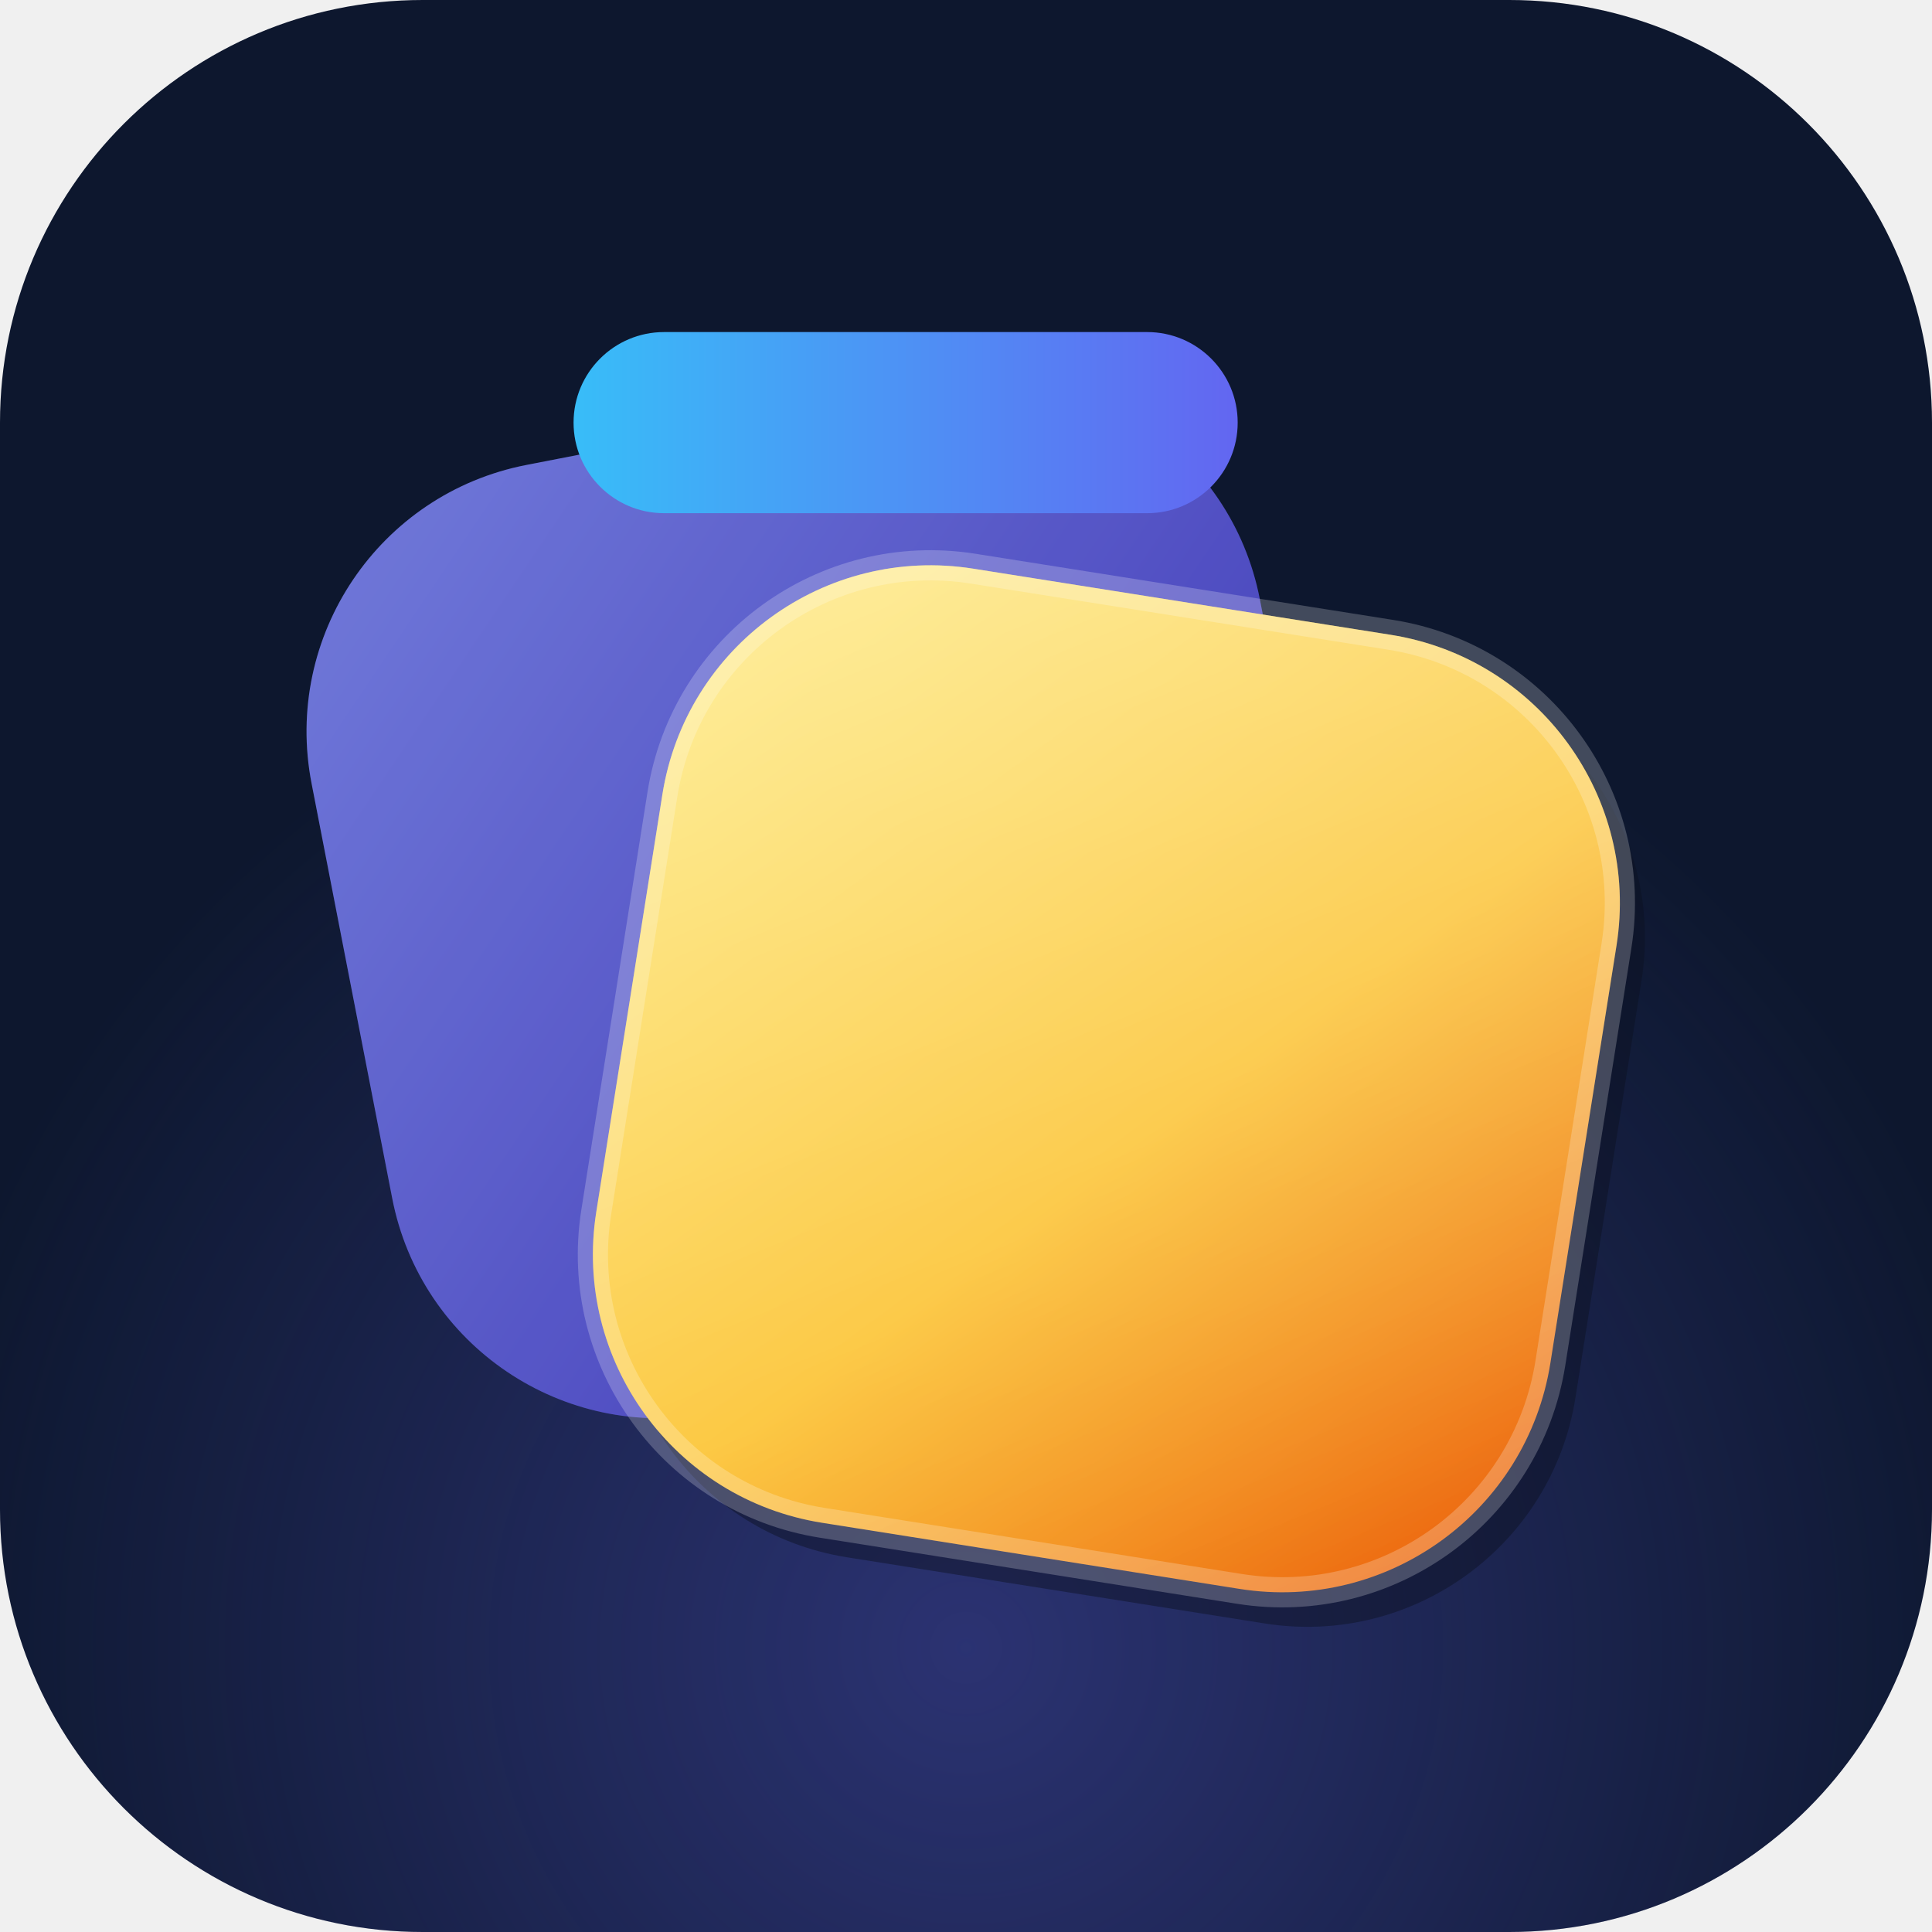
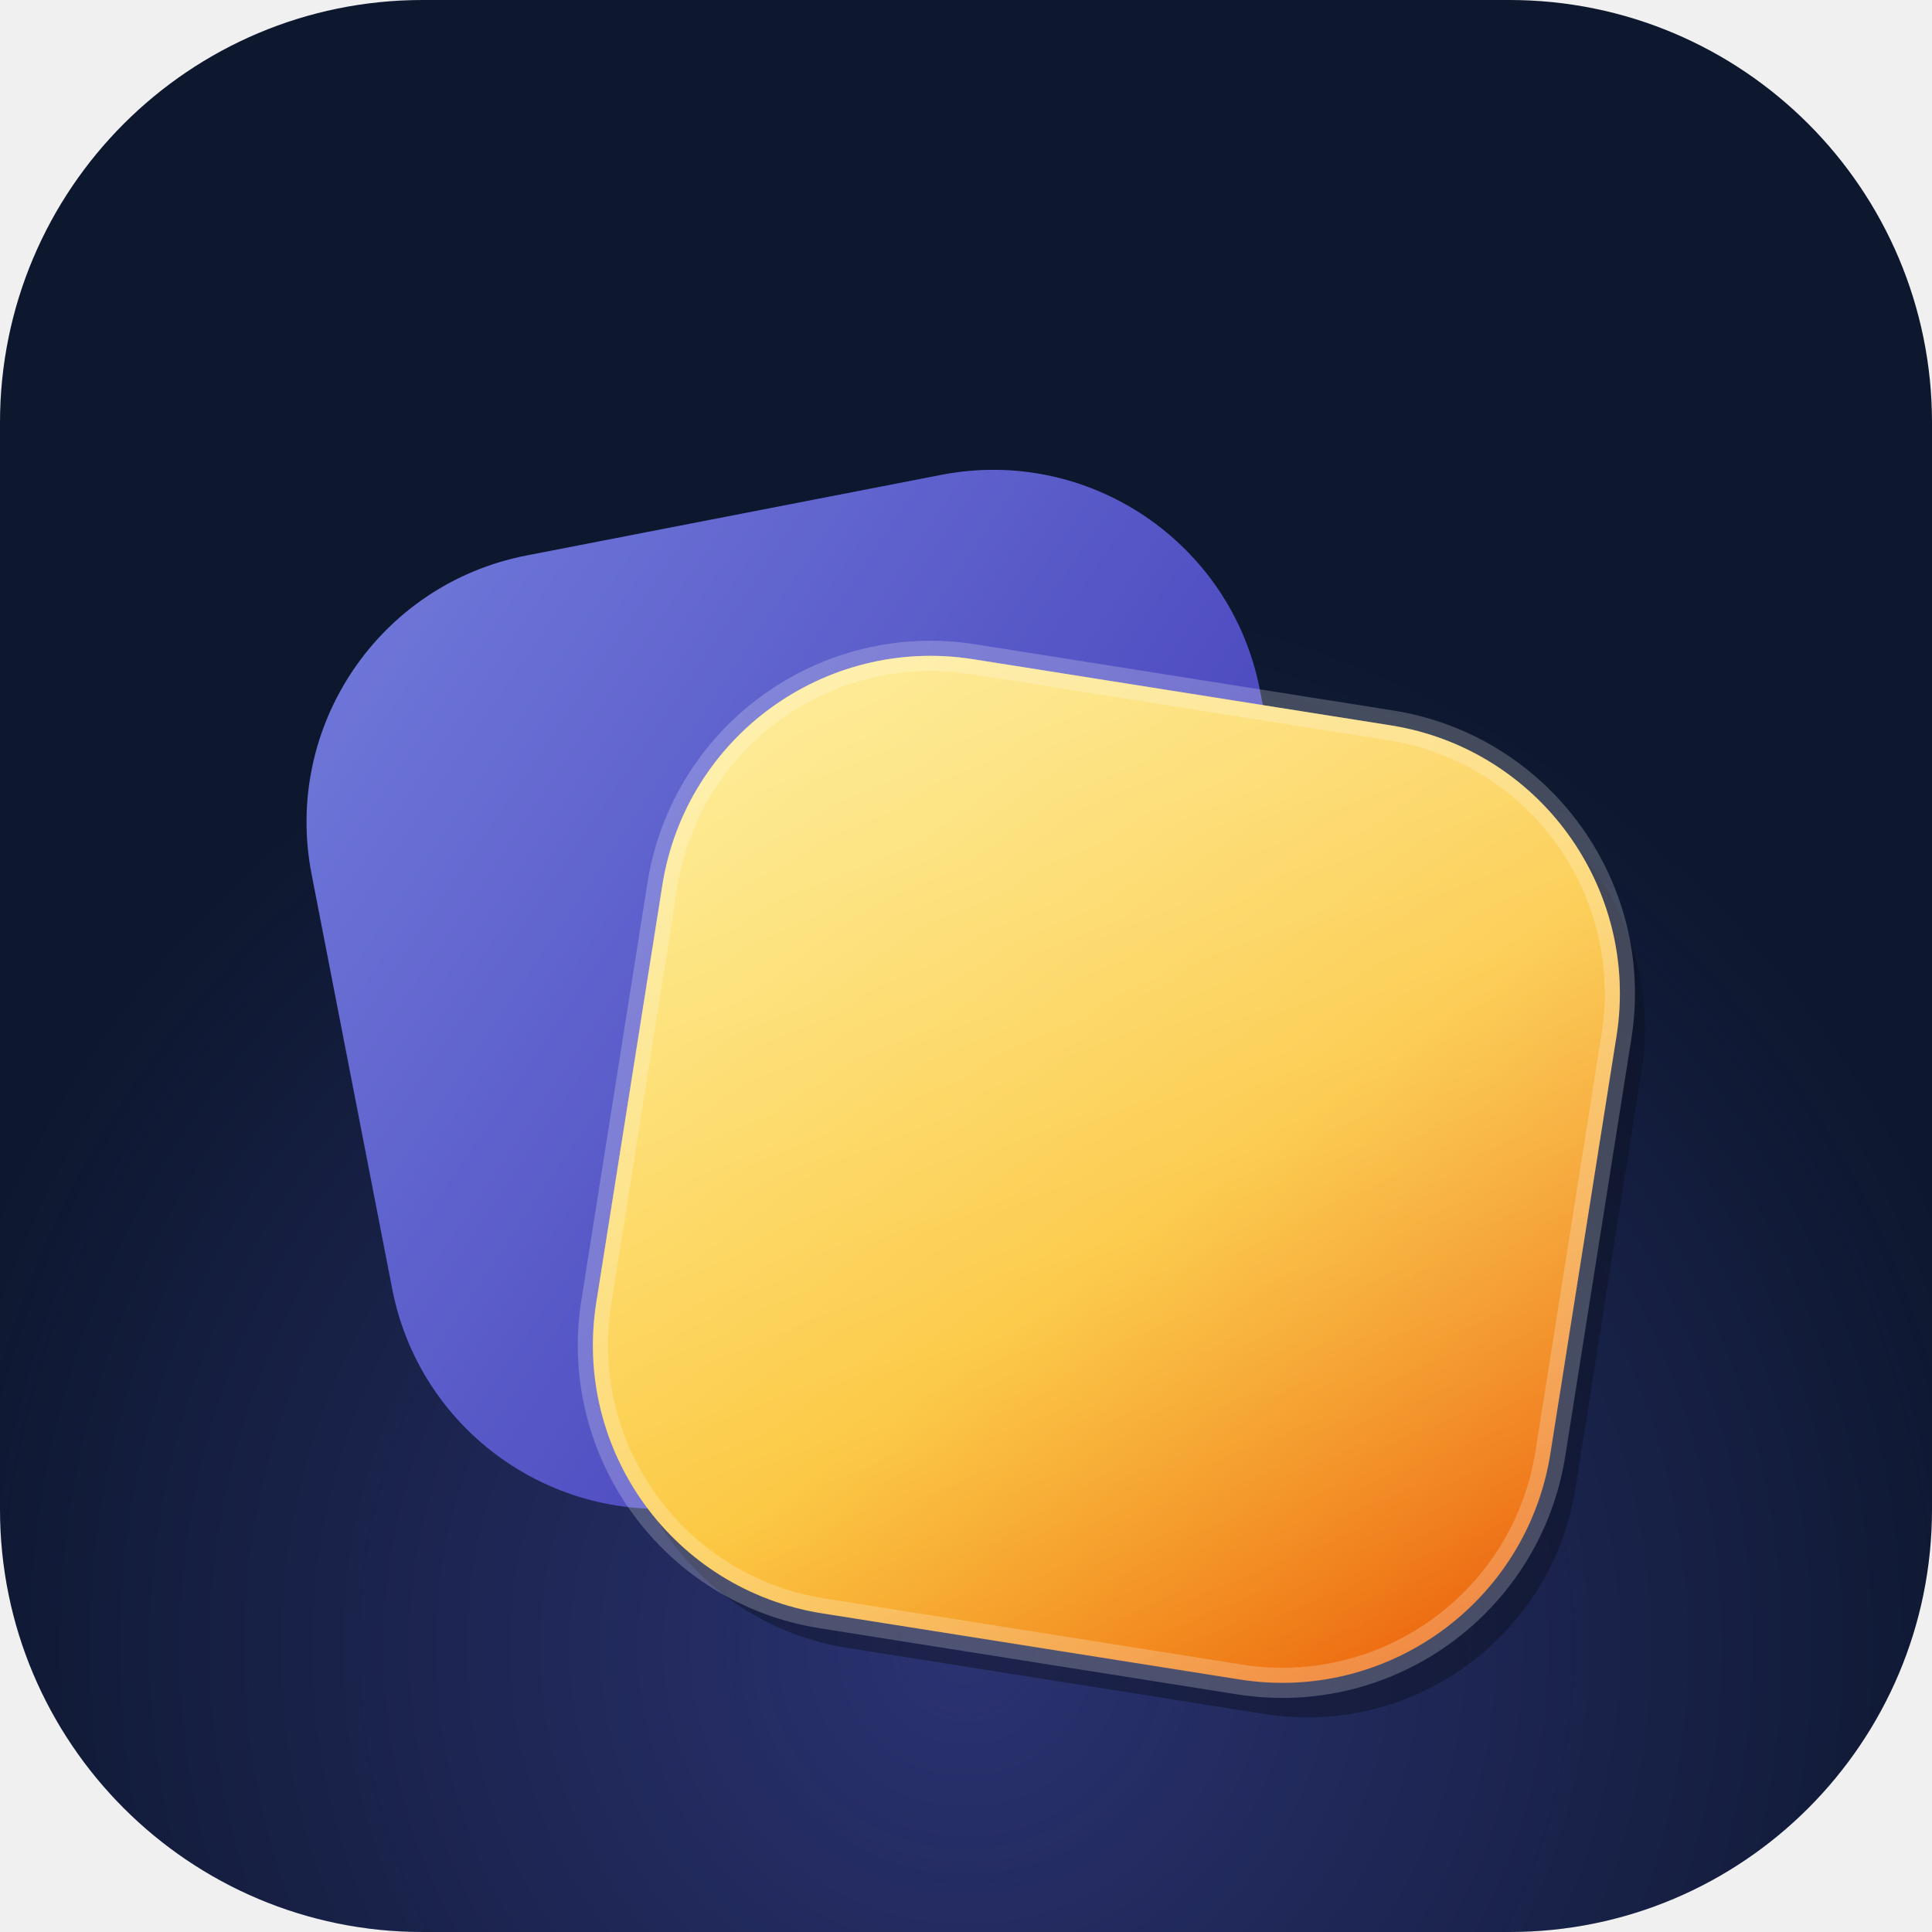
<svg xmlns="http://www.w3.org/2000/svg" viewBox="0 0 64 64" role="img" aria-label="Quiz Quest">
  <defs>
    <linearGradient id="indigo" x1="0" y1="0" x2="1" y2="1">
      <stop offset="0%" stop-color="#818cf8" />
      <stop offset="100%" stop-color="#4338ca" />
    </linearGradient>
    <linearGradient id="gold" x1="0" y1="0" x2="1" y2="1">
      <stop offset="0%" stop-color="#fde047" />
      <stop offset="55%" stop-color="#fbbf24" />
      <stop offset="100%" stop-color="#ea580c" />
-     </linearGradient>
-     <linearGradient id="cat" x1="0" y1="0" x2="1" y2="0">
-       <stop offset="0%" stop-color="#38bdf8" />
-       <stop offset="100%" stop-color="#6366f1" />
    </linearGradient>
    <radialGradient id="glow" cx="0.5" cy="0.85" r="0.55">
      <stop offset="0%" stop-color="#6366f1" stop-opacity="0.35" />
      <stop offset="100%" stop-color="#6366f1" stop-opacity="0" />
    </radialGradient>
    <linearGradient id="shine" x1="0.2" y1="0" x2="0.8" y2="1">
      <stop offset="0%" stop-color="#ffffff" stop-opacity="0.45" />
      <stop offset="100%" stop-color="#ffffff" stop-opacity="0" />
    </linearGradient>
  </defs>
  <rect width="64" height="64" rx="14" fill="#0d172e" />
  <rect width="64" height="64" rx="14" fill="url(#glow)" />
-   <g transform="rotate(-11 26 28)">
-     <rect x="11" y="14" width="32" height="32" rx="9" fill="url(#indigo)" />
-     <rect x="11" y="14" width="32" height="32" rx="9" fill="#000" opacity="0.12" />
+   <g transform="rotate(-11 26 31)">
+     <rect x="11" y="17" width="32" height="32" rx="9" fill="url(#indigo)" />
+     <rect x="11" y="17" width="32" height="32" rx="9" fill="#000" opacity="0.12" />
  </g>
-   <g transform="rotate(9 38 40)">
-     <rect x="21" y="21" width="32" height="32" rx="9" fill="#0a1020" opacity="0.45" />
-     <rect x="20" y="20" width="32" height="32" rx="9" fill="url(#gold)" />
-     <rect x="20" y="20" width="32" height="32" rx="9" fill="url(#shine)" />
-     <rect x="20" y="20" width="32" height="32" rx="9" fill="none" stroke="#fff" stroke-opacity="0.22" stroke-width="1" />
+   <g transform="rotate(9 38 43)">
+     <rect x="21" y="24" width="32" height="32" rx="9" fill="#0a1020" opacity="0.45" />
+     <rect x="20" y="23" width="32" height="32" rx="9" fill="url(#gold)" />
+     <rect x="20" y="23" width="32" height="32" rx="9" fill="url(#shine)" />
+     <rect x="20" y="23" width="32" height="32" rx="9" fill="none" stroke="#fff" stroke-opacity="0.22" stroke-width="1" />
  </g>
-   <rect x="19" y="11" width="22" height="6" rx="3" fill="url(#cat)" />
</svg>
